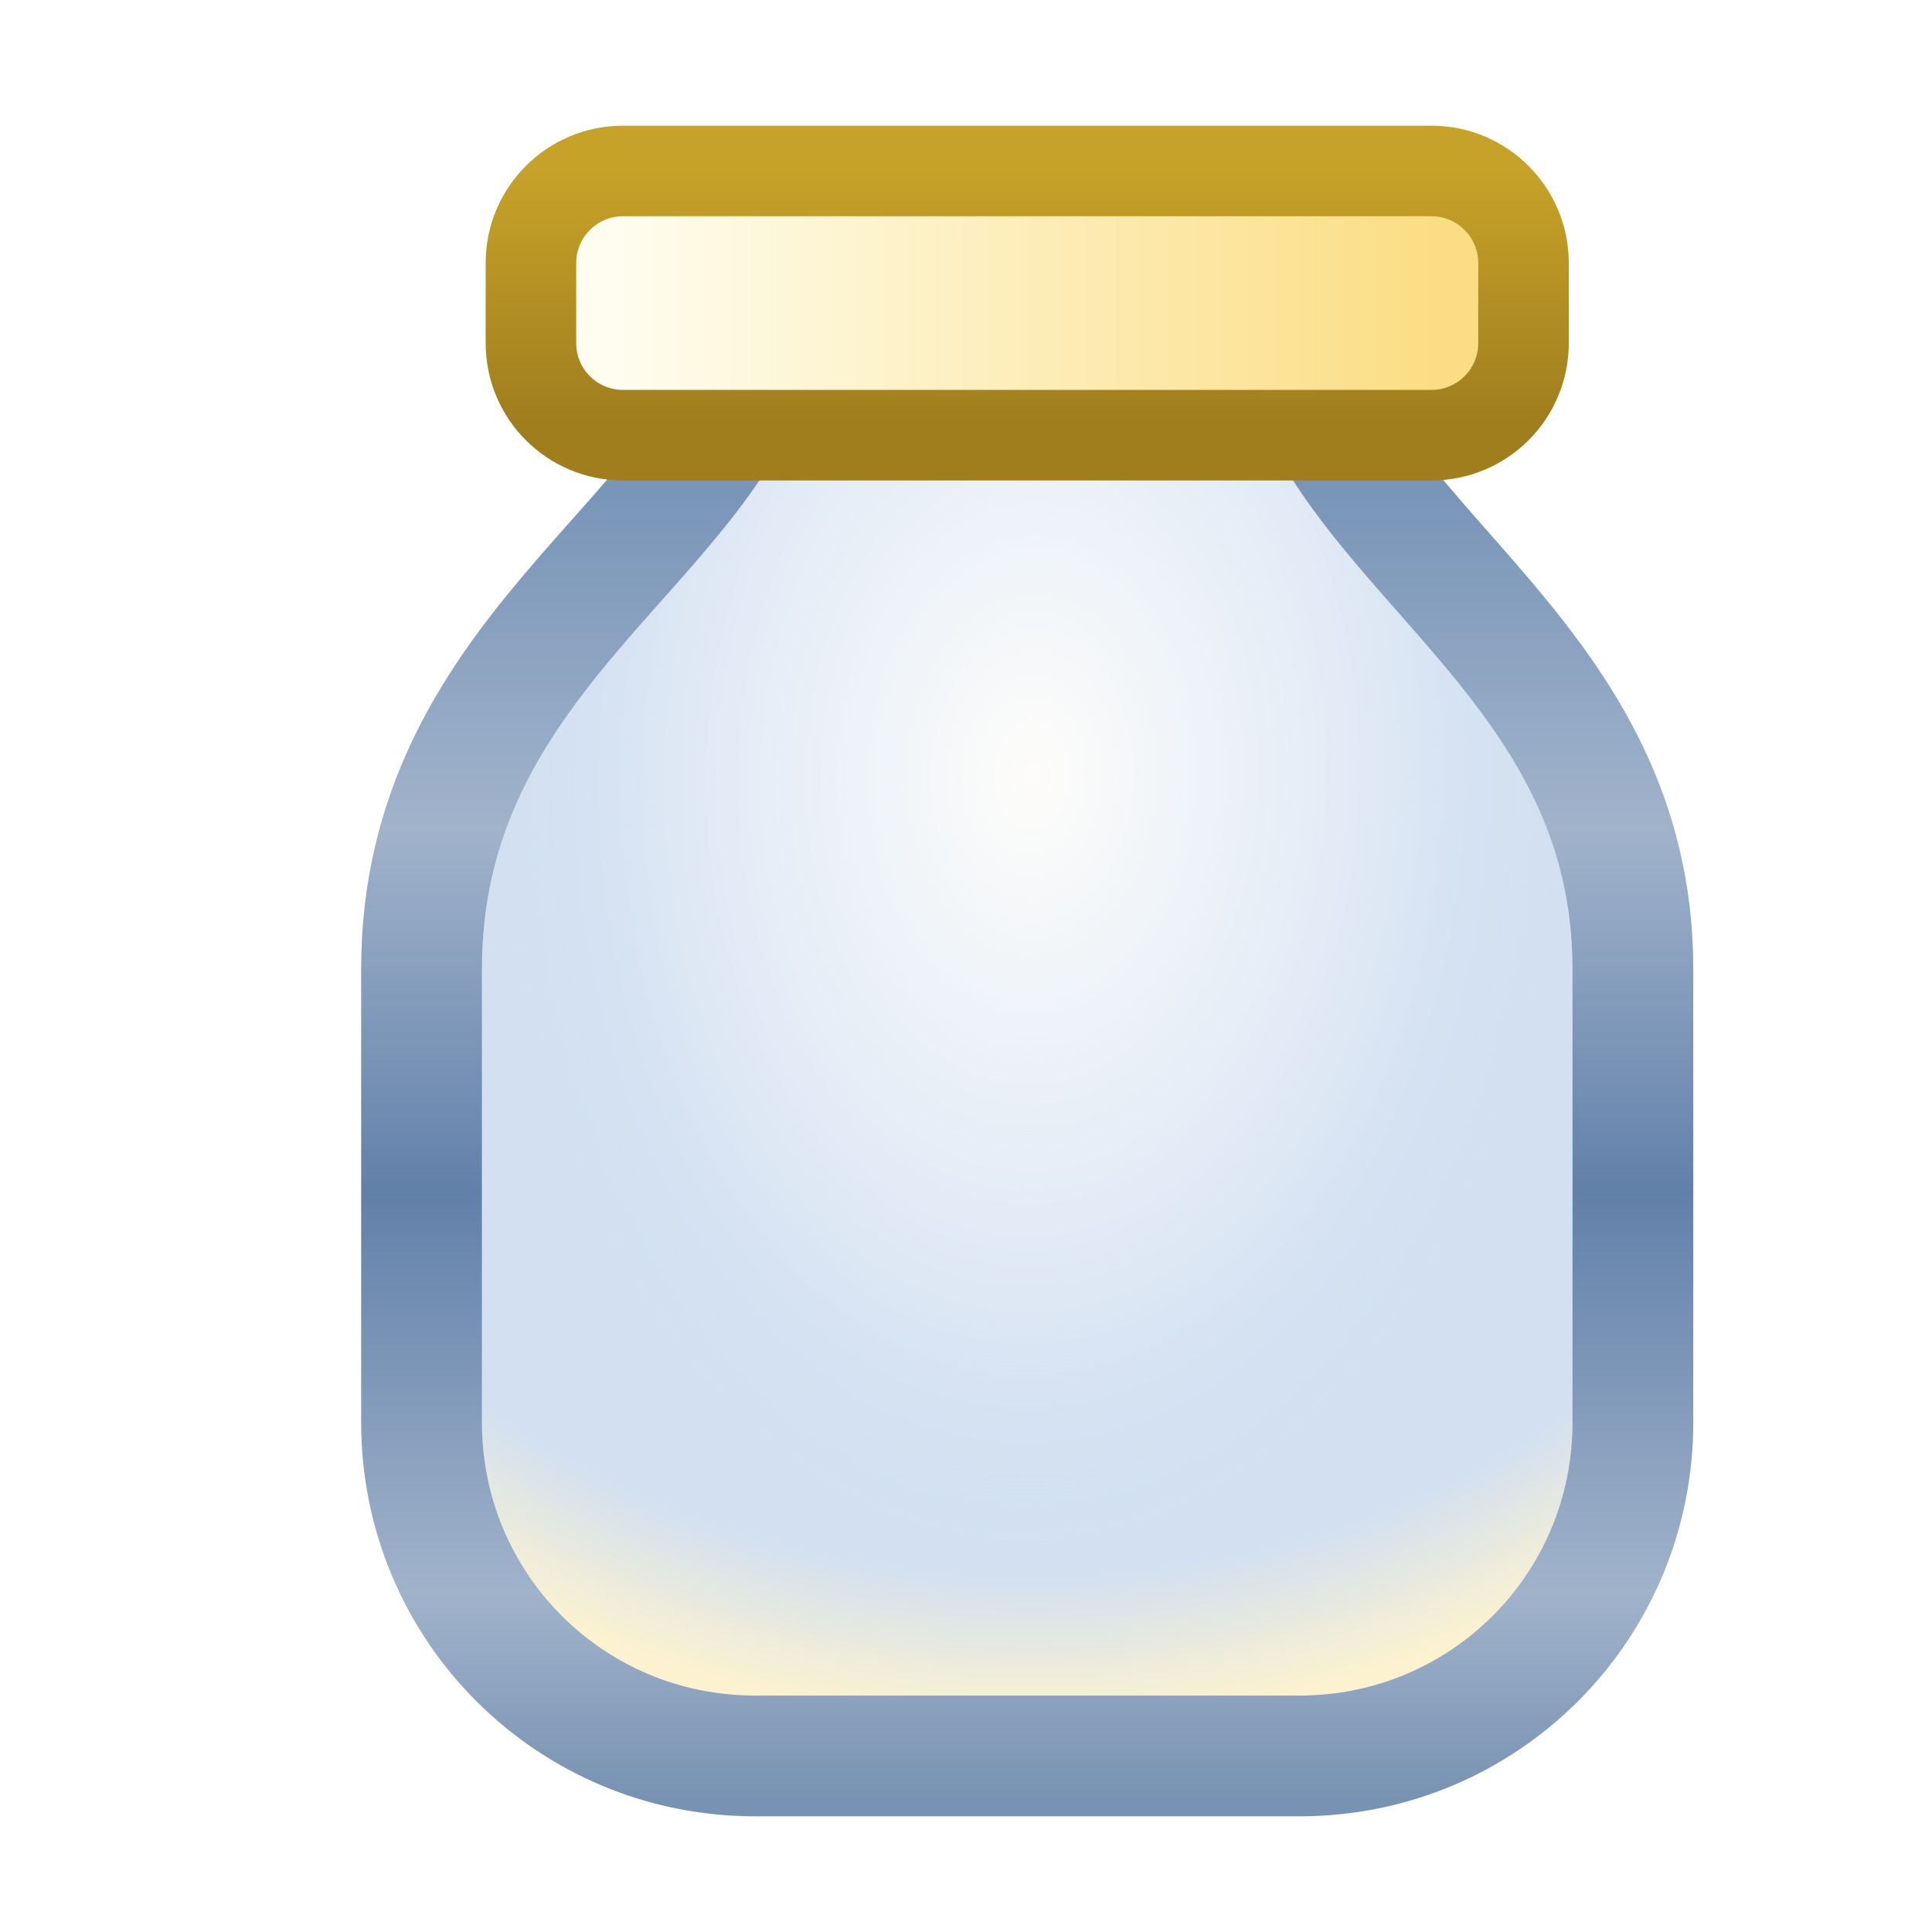
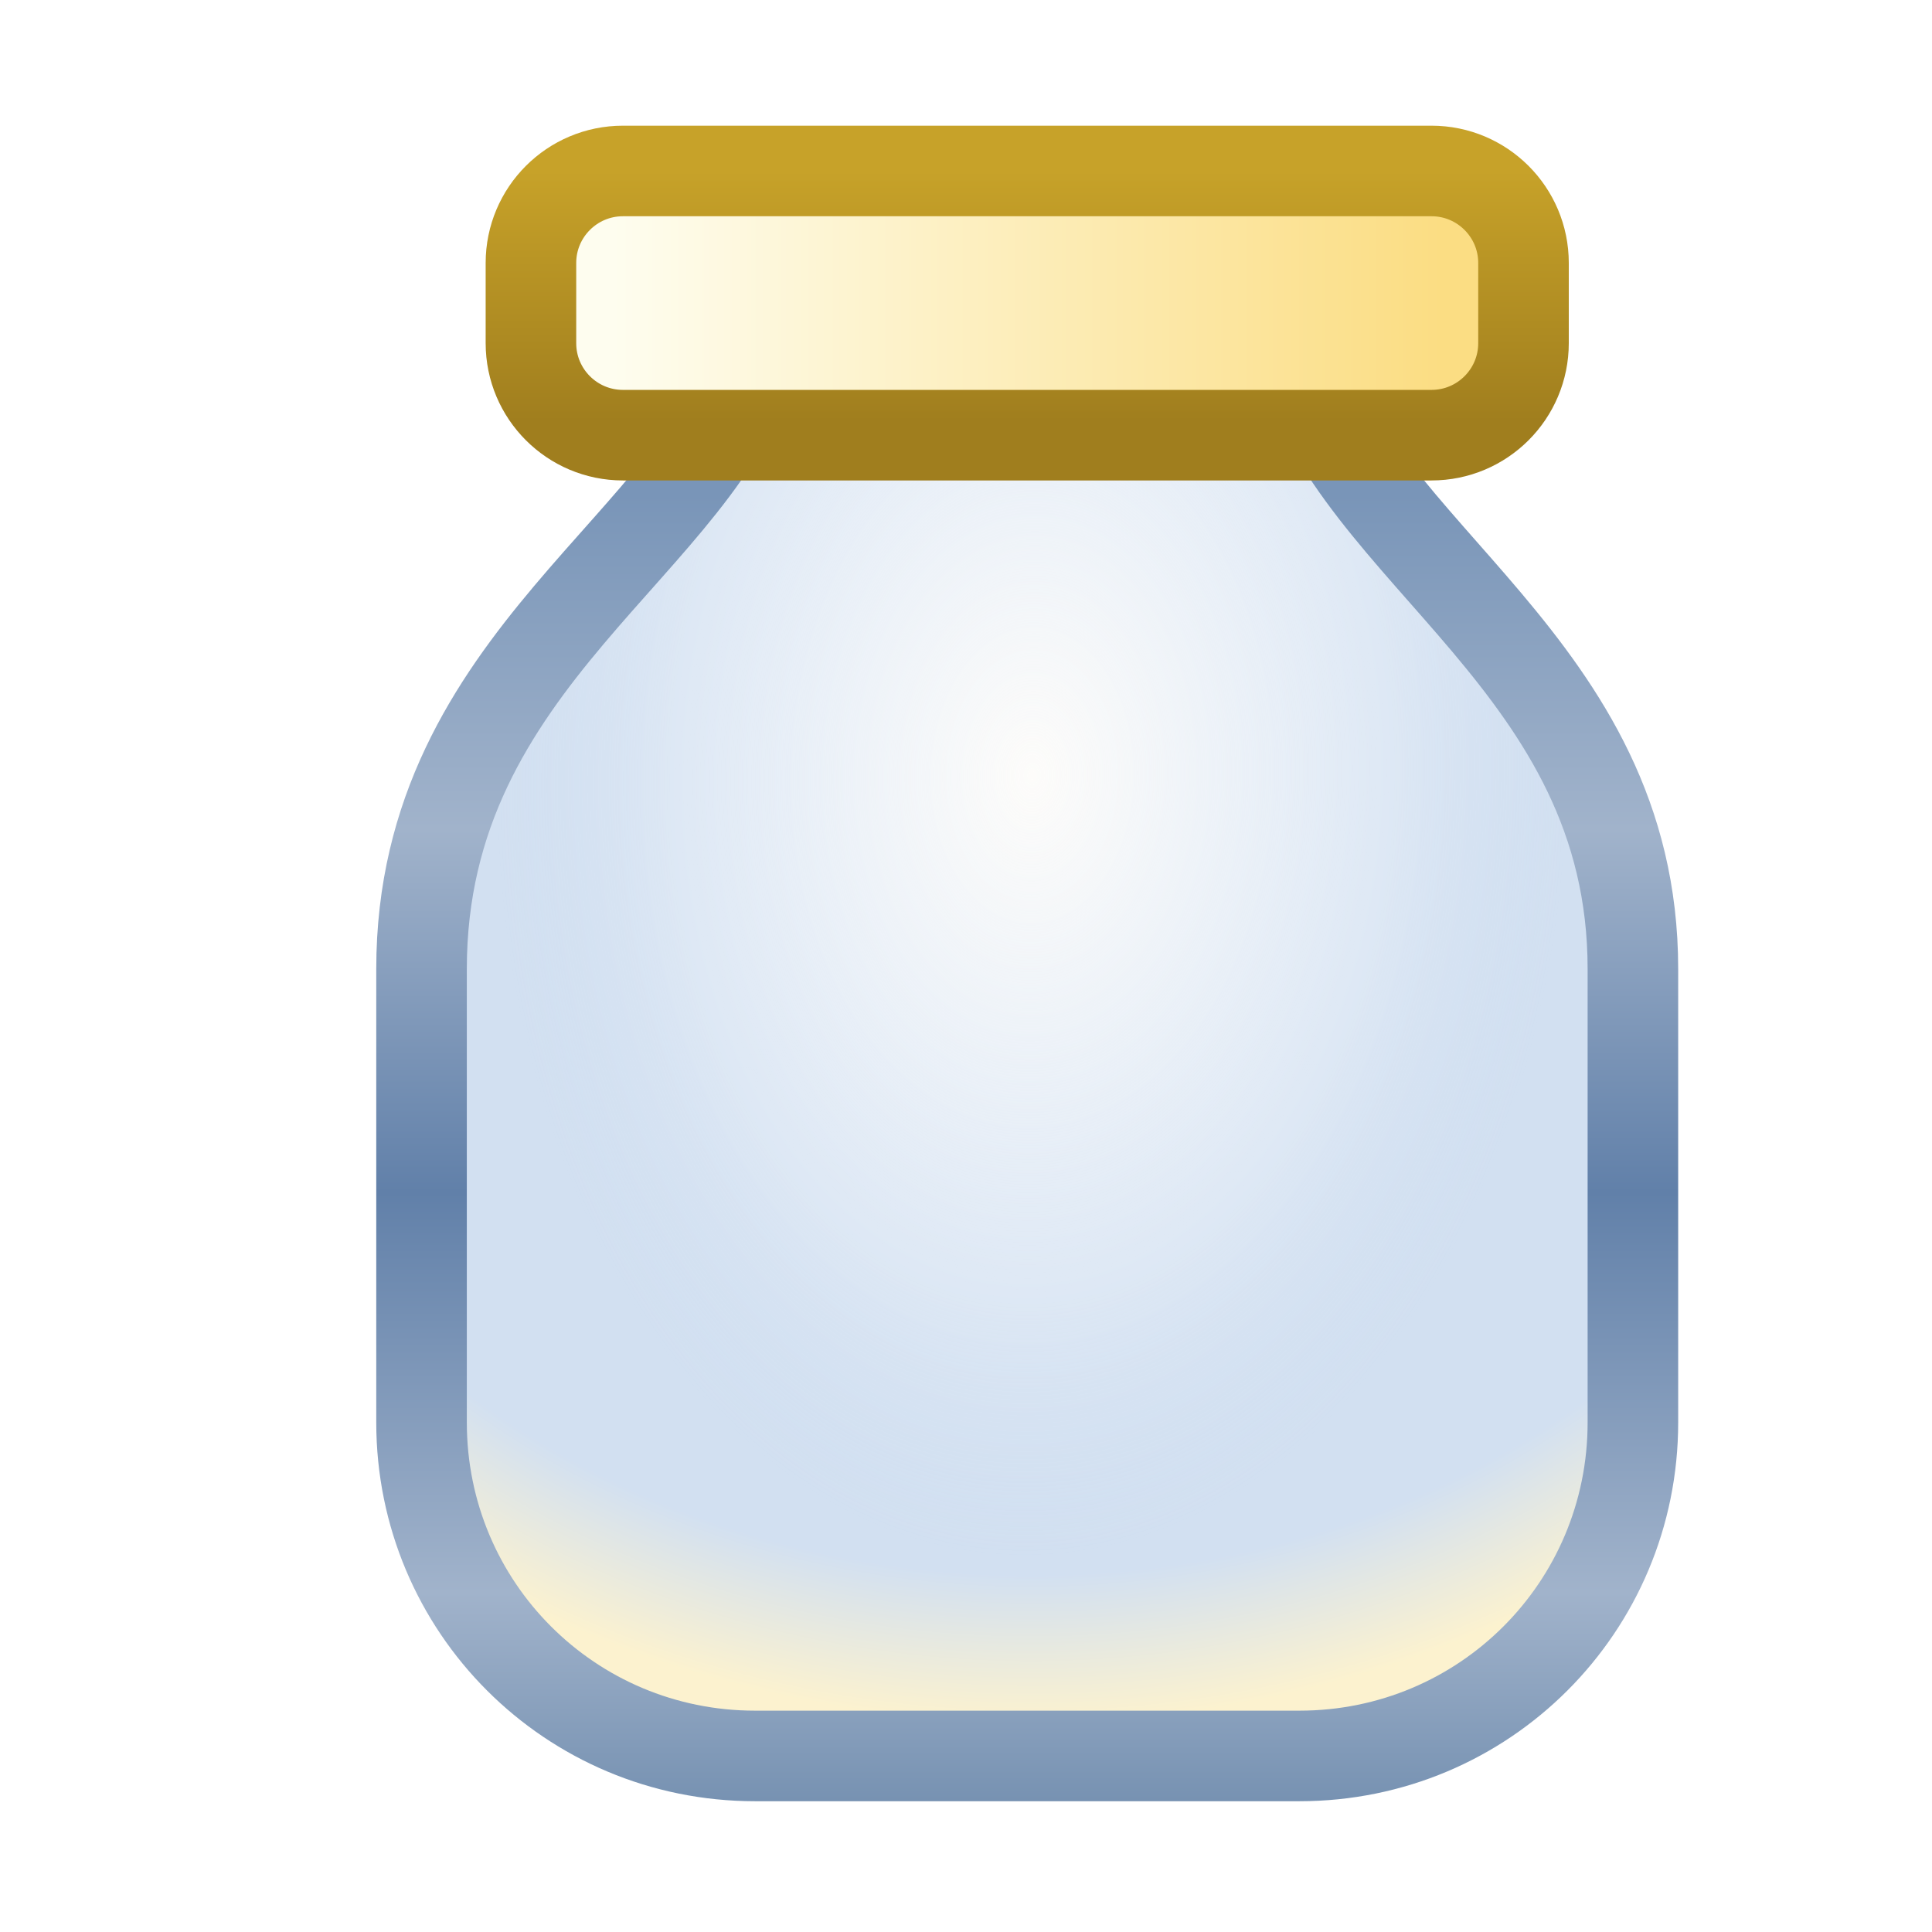
<svg xmlns="http://www.w3.org/2000/svg" xmlns:xlink="http://www.w3.org/1999/xlink" width="16" height="16" id="svg2" version="1.1">
  <defs id="defs4">
    <linearGradient id="linearGradient4968">
      <stop id="stop4970" offset="0" style="stop-color:#7792b2;stop-opacity:1;" />
      <stop style="stop-color:#a1b3cb;stop-opacity:1" offset="0.159" id="stop4972" />
      <stop style="stop-color:#6180a9;stop-opacity:1" offset="0.466" id="stop4974" />
      <stop style="stop-color:#a1b3cb;stop-opacity:1" offset="0.744" id="stop4976" />
      <stop id="stop4978" offset="1" style="stop-color:#7995b8;stop-opacity:1" />
    </linearGradient>
    <linearGradient id="linearGradient4960">
      <stop id="stop4962" offset="0" style="stop-color:#fdfcfa;stop-opacity:1;" />
      <stop style="stop-color:#ffffff;stop-opacity:0.251" offset="0.674" id="stop4964" />
      <stop id="stop4966" offset="1" style="stop-color:#d2e0f1;stop-opacity:0" />
    </linearGradient>
    <linearGradient id="linearGradient4847">
      <stop style="stop-color:#d2e0f1;stop-opacity:1" offset="0" id="stop4849" />
      <stop id="stop4855" offset="0.841" style="stop-color:#d2e0f1;stop-opacity:1" />
      <stop style="stop-color:#fcf2cf;stop-opacity:1" offset="1" id="stop4851" />
    </linearGradient>
    <linearGradient id="linearGradient4825">
      <stop style="stop-color:#c7a229;stop-opacity:1" offset="0" id="stop4827" />
      <stop style="stop-color:#a07e1e;stop-opacity:1" offset="1" id="stop4829" />
    </linearGradient>
    <linearGradient id="linearGradient4817">
      <stop style="stop-color:#fefdef;stop-opacity:1;" offset="0" id="stop4819" />
      <stop style="stop-color:#fbdd83;stop-opacity:1" offset="1" id="stop4821" />
    </linearGradient>
    <linearGradient xlink:href="#linearGradient4817" id="linearGradient4823" x1="25.083" y1="1038.872" x2="31.932" y2="1038.872" gradientUnits="userSpaceOnUse" gradientTransform="translate(-20,0)" />
    <linearGradient xlink:href="#linearGradient4825" id="linearGradient4831" x1="27.425" y1="1037.767" x2="27.425" y2="1039.846" gradientUnits="userSpaceOnUse" gradientTransform="translate(-20,0)" />
    <radialGradient xlink:href="#linearGradient4847" id="radialGradient4853" cx="28.539" cy="1043.182" fx="28.539" fy="1043.182" r="5.391" gradientTransform="matrix(-8.4128165e-6,1.434644,-1.607739,-9.4278539e-6,1685.704,1001.966)" gradientUnits="userSpaceOnUse" />
    <linearGradient y2="1040.46" x2="33.923" y1="1051.258" x1="33.923" gradientUnits="userSpaceOnUse" id="linearGradient4882" xlink:href="#linearGradient4968" gradientTransform="translate(-20,0)" />
    <radialGradient xlink:href="#linearGradient4960" id="radialGradient4958" cx="28.553" cy="1043.123" fx="28.553" fy="1043.123" r="5.016" gradientTransform="matrix(0.8853608,0.01424168,-0.02077996,1.291826,4.947957,-305.1519)" gradientUnits="userSpaceOnUse" />
  </defs>
  <g id="layer1" style="display:inline" transform="translate(0,-1036.362)">
    <path style="fill:url(#radialGradient4853);fill-opacity:1;stroke:none" d="m 6.253,1039.27 4.508,0 c 0.453,1.691 2.762,2.591 2.762,5.116 l 0,3.756 c 0,1.53 -1.232,2.762 -2.762,2.762 l -4.508,0 c -1.53,0 -2.762,-1.232 -2.762,-2.762 l 0,-3.756 c 0,-2.591 2.335,-3.521 2.762,-5.116 z" id="rect4044" />
    <path style="fill:url(#radialGradient4958);fill-opacity:1;stroke:none;display:inline" d="m 6.253,1039.27 4.508,0 c 0.453,1.691 2.762,2.591 2.762,5.116 l 0,3.756 c 0,1.53 -1.232,2.762 -2.762,2.762 l -4.508,0 c -1.53,0 -2.762,-1.232 -2.762,-2.762 l 0,-3.756 c 0,-2.591 2.335,-3.521 2.762,-5.116 z" id="rect4044-7" />
-     <path style="fill:none;stroke:url(#linearGradient4882);stroke-width:1;stroke-linecap:butt;stroke-linejoin:round;stroke-miterlimit:4;stroke-opacity:1;stroke-dashoffset:0;display:inline;stroke-dasharray:none" d="m 6.253,1039.27 4.508,0 c 0.453,1.691 2.762,2.591 2.762,5.116 l 0,3.756 c 0,1.53 -1.232,2.762 -2.762,2.762 l -4.508,0 c -1.53,0 -2.762,-1.232 -2.762,-2.762 l 0,-3.756 c 0,-2.591 2.335,-3.521 2.762,-5.116 z" id="rect4044-1" />
+     <path style="fill:none;stroke:url(#linearGradient4882);stroke-width:0.75;stroke-linecap:butt;stroke-linejoin:round;stroke-miterlimit:4;stroke-opacity:1;stroke-dashoffset:0;display:inline" d="m 6.253,1039.27 4.508,0 c 0.453,1.691 2.762,2.591 2.762,5.116 l 0,3.756 c 0,1.53 -1.232,2.762 -2.762,2.762 l -4.508,0 c -1.53,0 -2.762,-1.232 -2.762,-2.762 l 0,-3.756 c 0,-2.591 2.335,-3.521 2.762,-5.116 z" id="rect4044-1" />
    <rect style="fill:url(#linearGradient4823);fill-opacity:1;stroke:url(#linearGradient4831);stroke-width:0.75;stroke-linecap:butt;stroke-linejoin:round;stroke-miterlimit:4;stroke-opacity:1;stroke-dasharray:none;stroke-dashoffset:0" id="rect4815" width="8.22" height="2.188" x="4.397" y="1037.778" rx="0.762" ry="0.762" />
  </g>
</svg>
